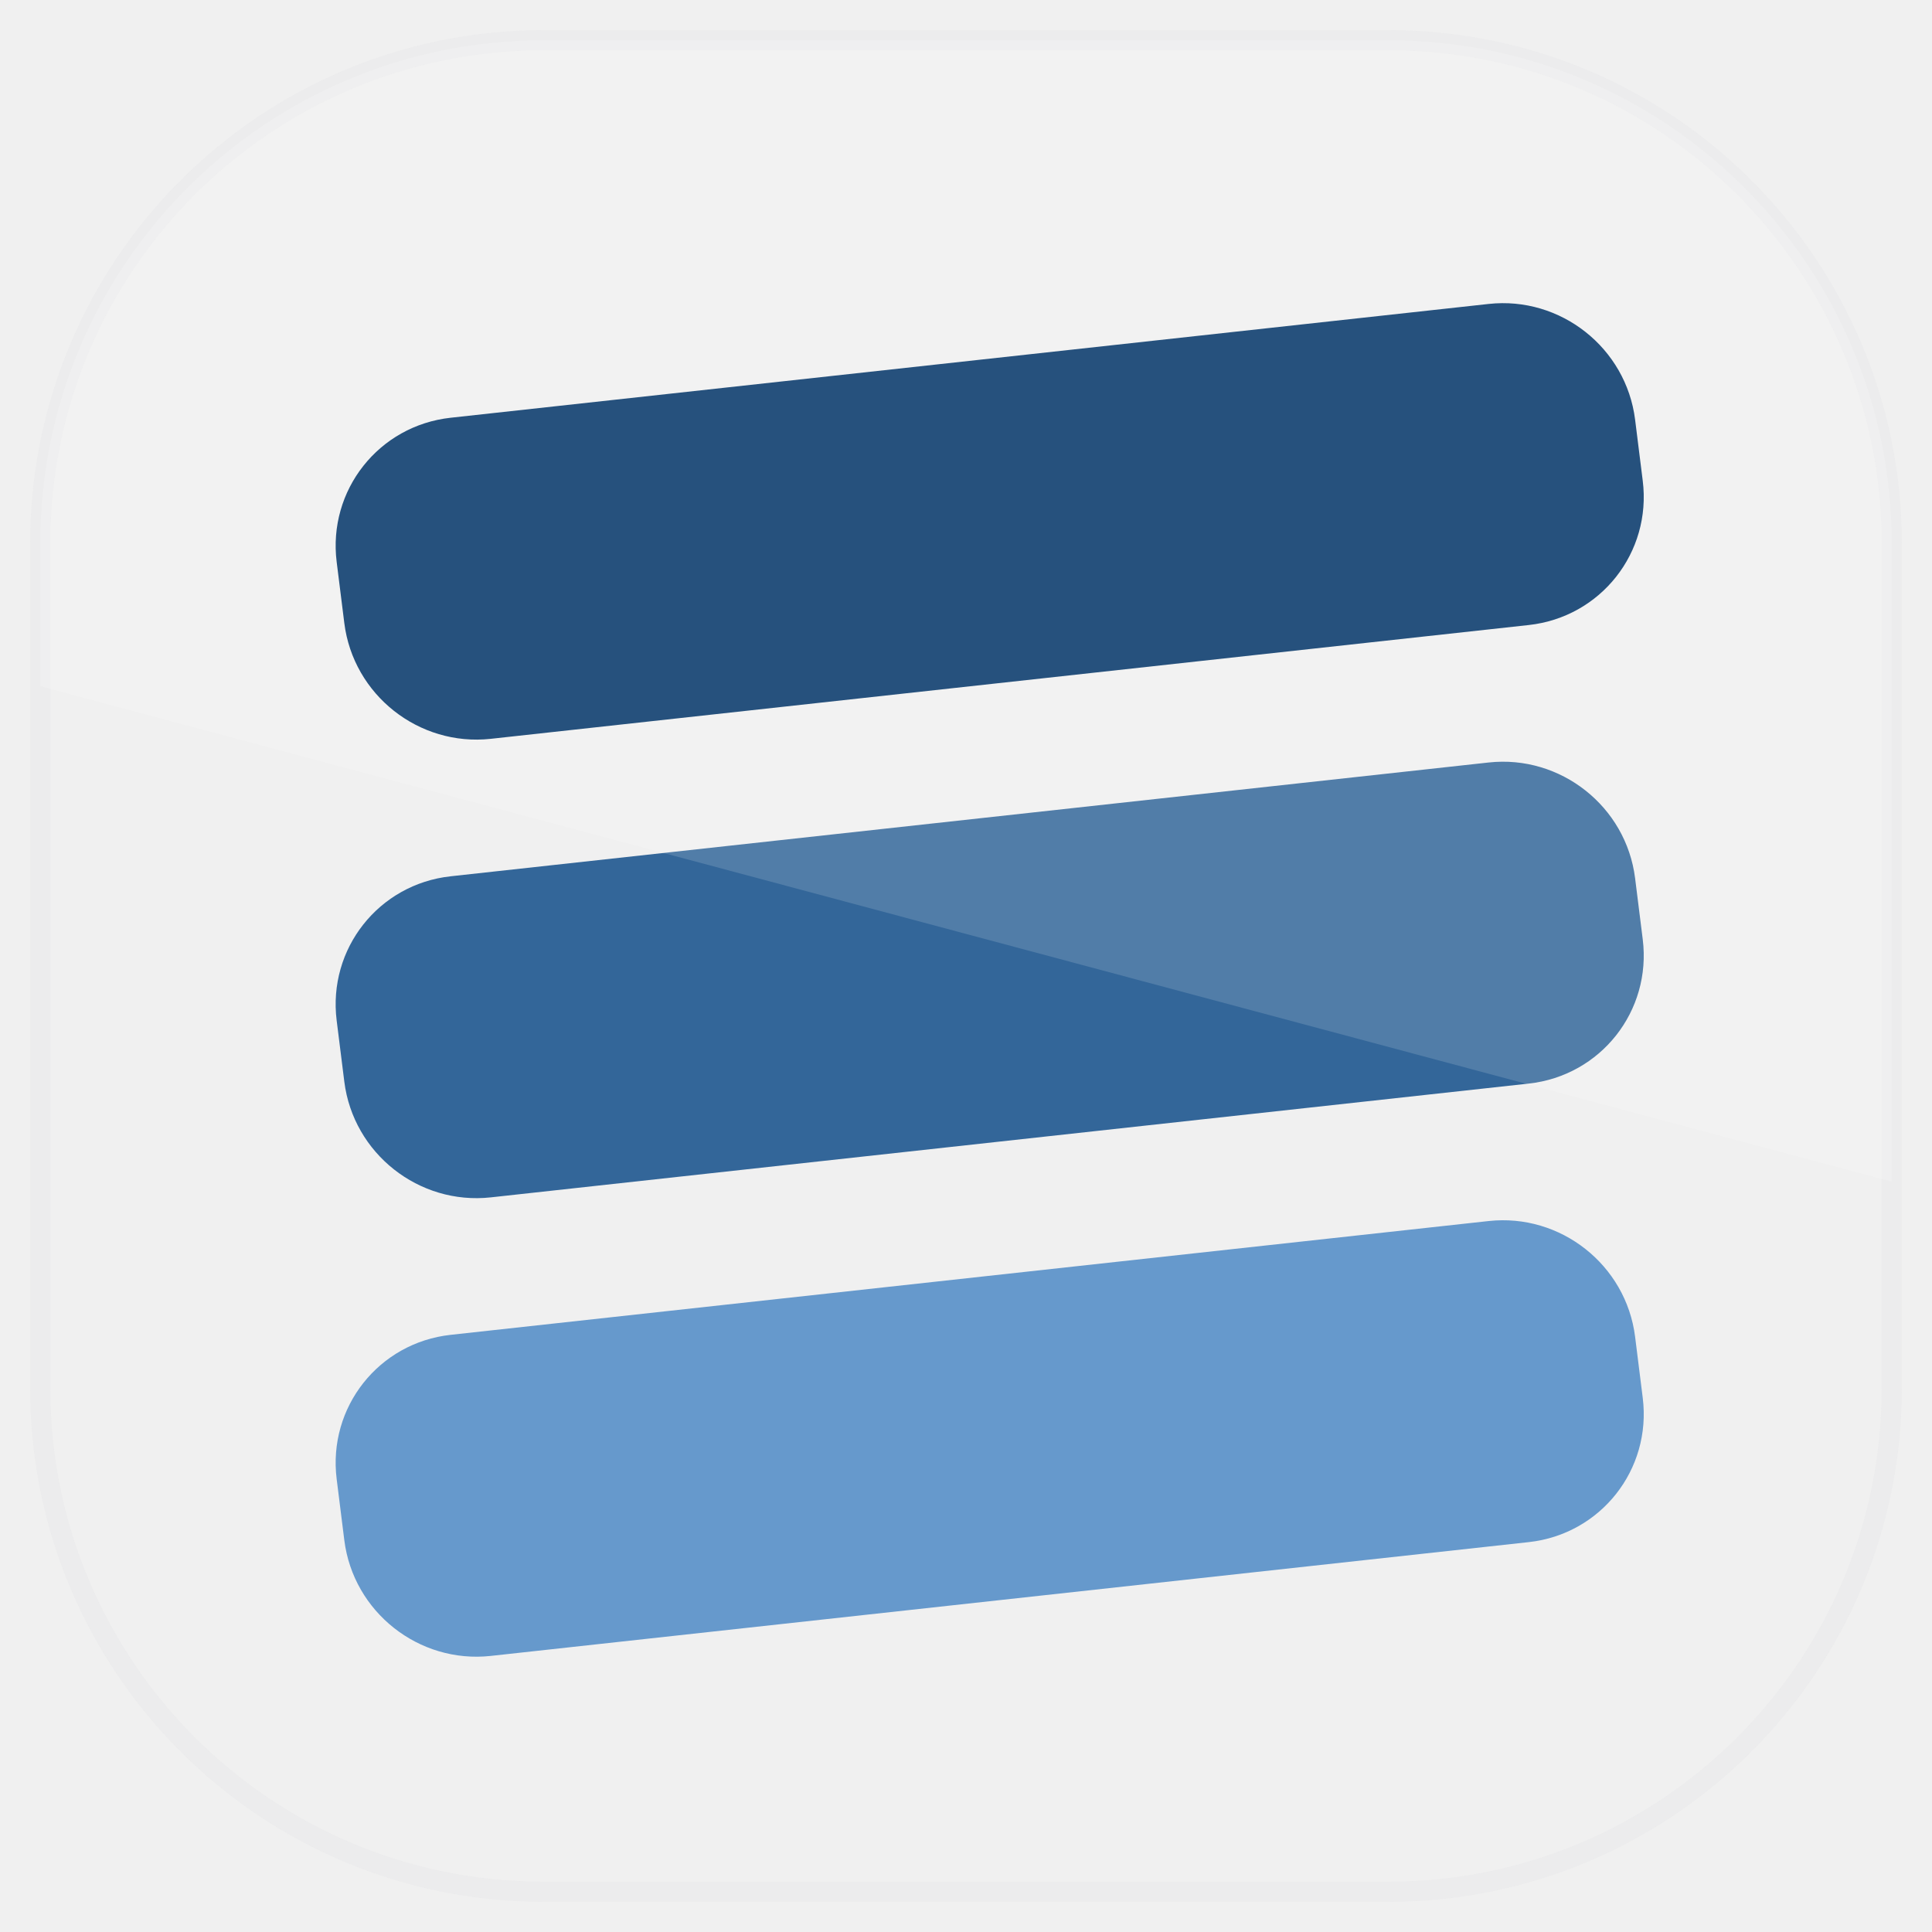
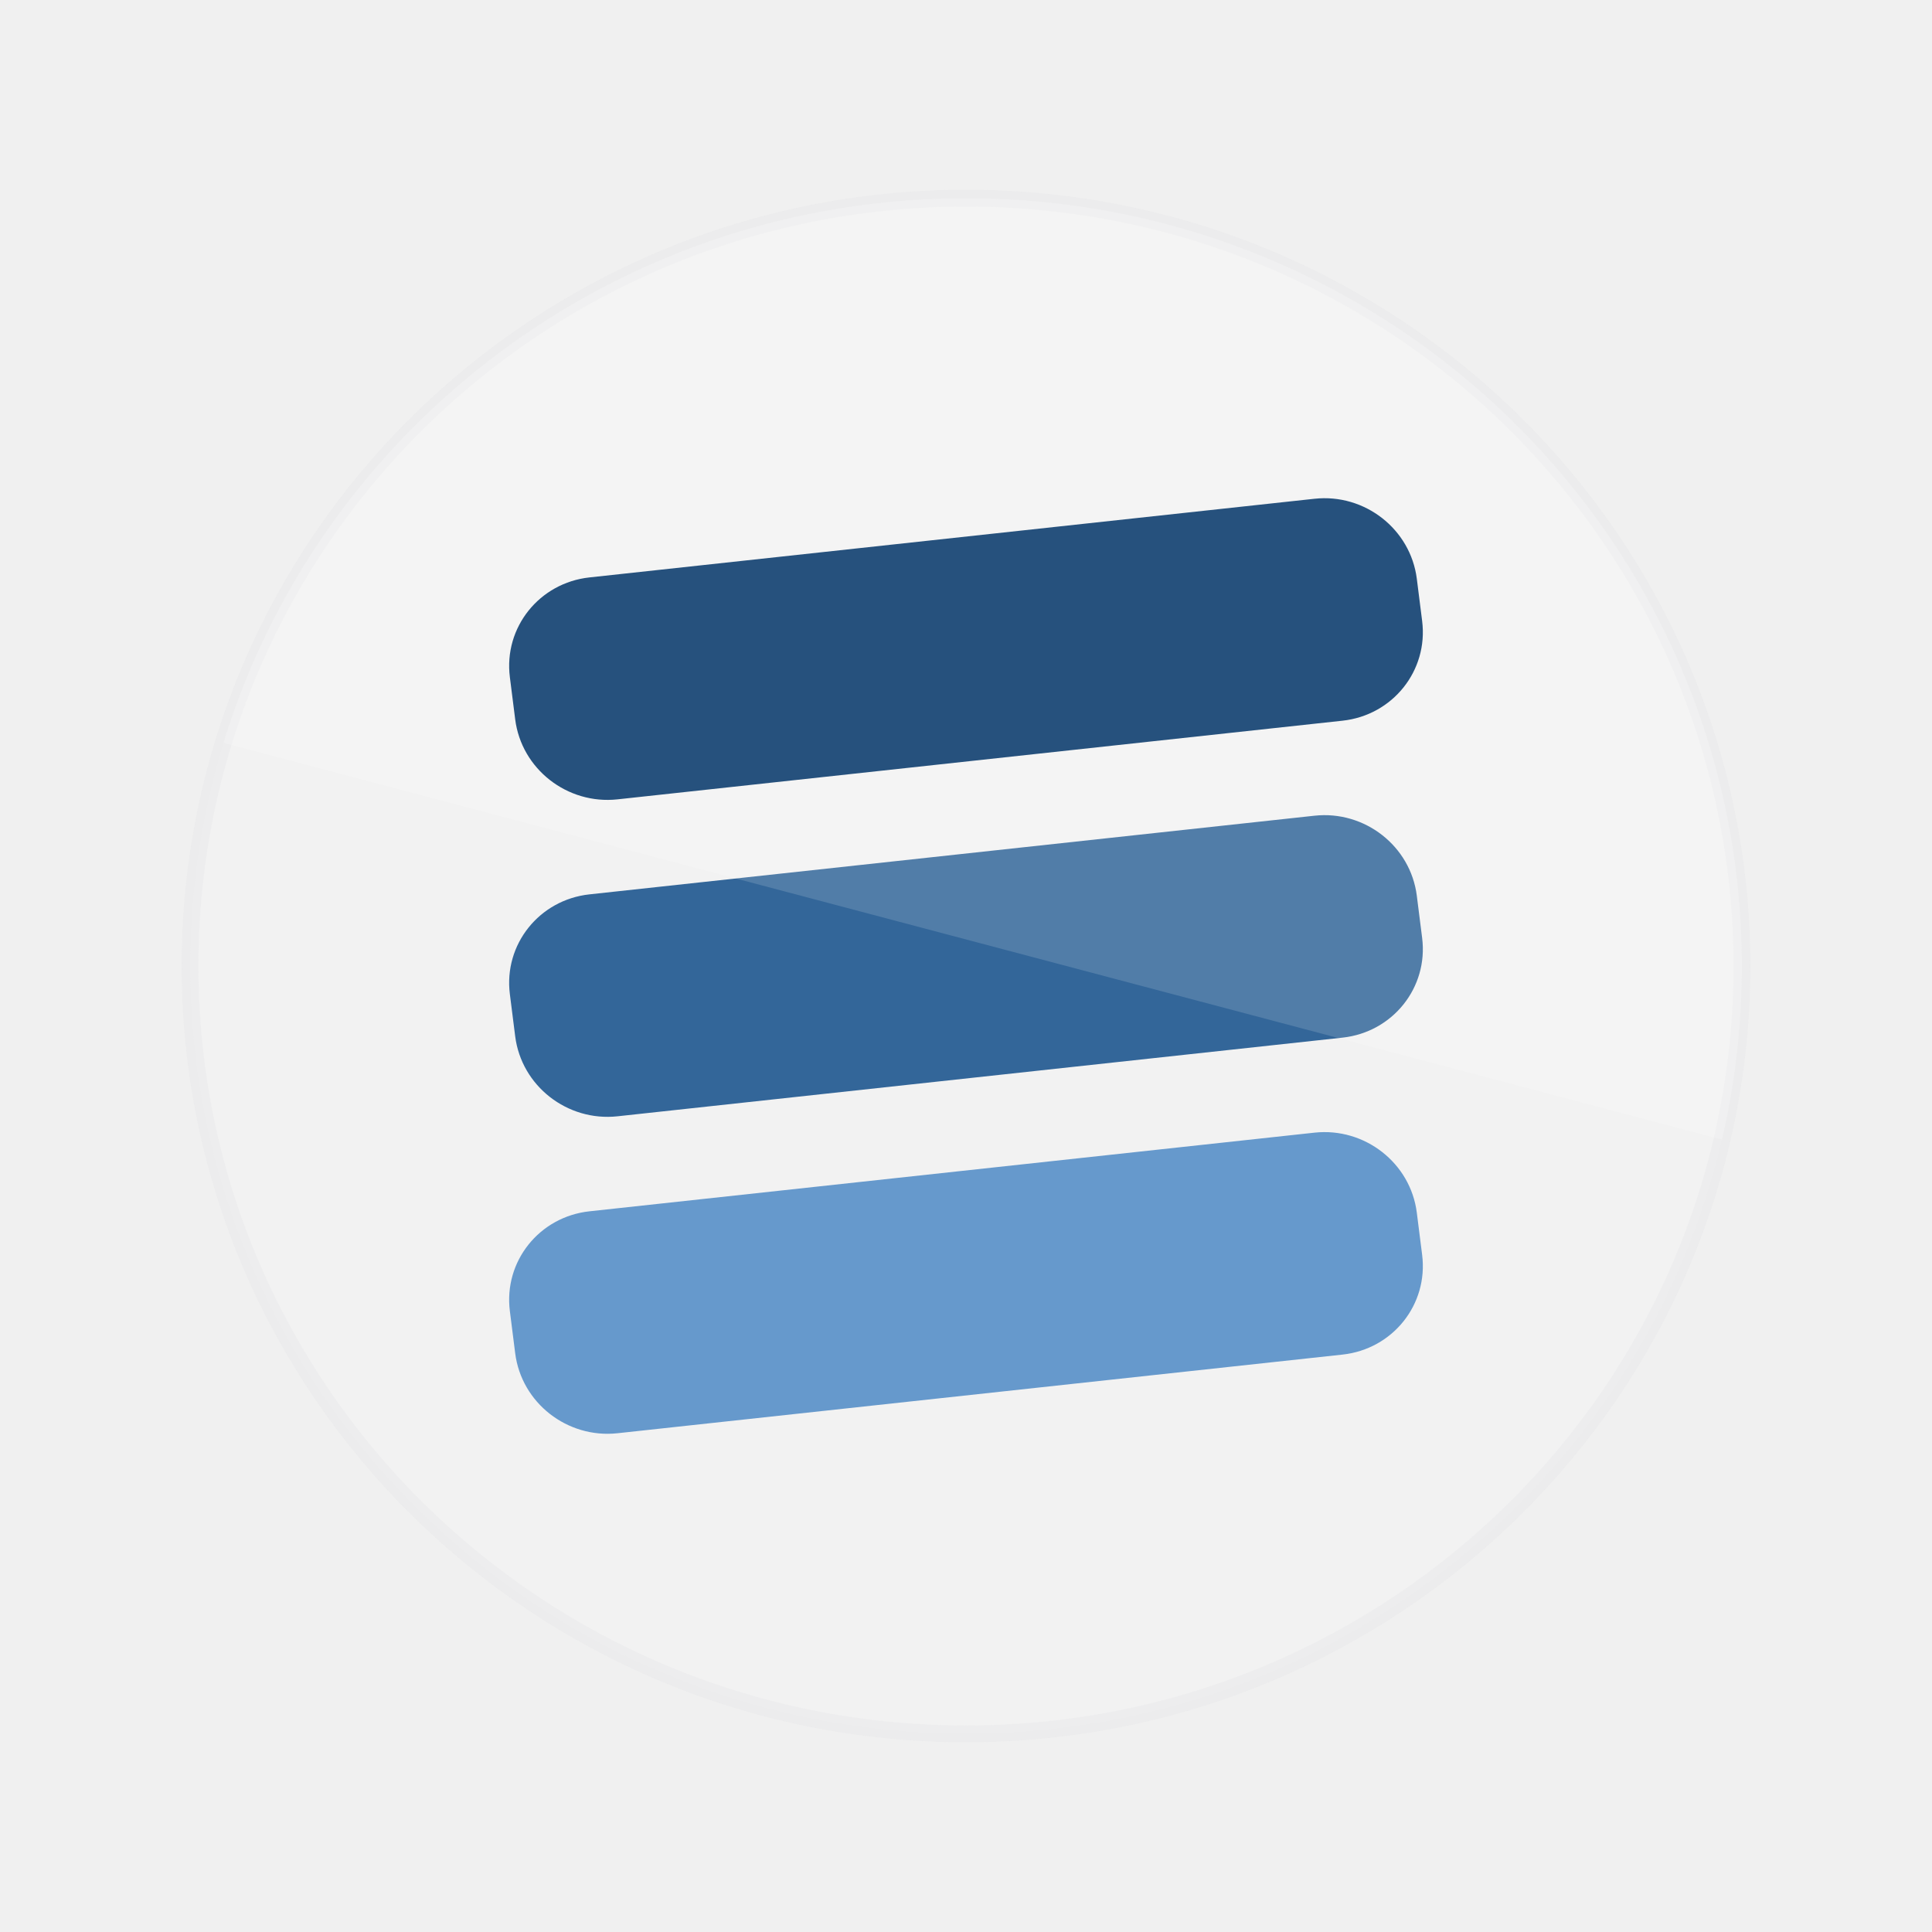
- <svg xmlns="http://www.w3.org/2000/svg" xmlns:xlink="http://www.w3.org/1999/xlink" id="svg11037" height="96" width="96" version="1.1">
+ <svg xmlns="http://www.w3.org/2000/svg" id="svg11037" height="96" width="96" version="1.1">
  <defs id="defs11039">
-     <clipPath id="clipPath3009" clipPathUnits="userSpaceOnUse">
-       <path id="path3011" style="opacity:.15;fill:#fff" d="m-2 956.36h-96v33.562l96 25.687v-59.25z" />
-     </clipPath>
-     <linearGradient id="linearGradient11642" y2="1046.1" gradientUnits="userSpaceOnUse" y1="962.62" gradientTransform="matrix(1.15,0,0,1.15,-7.1999,-150.65)" x2="48" x1="48">
-       <stop id="stop3797-5" style="stop-color:#68b8d8" offset="0" />
-       <stop id="stop3799-6" style="stop-color:#3097bd" offset="1" />
-     </linearGradient>
-     <linearGradient y2="1046.1" x2="48" y1="962.62" x1="48" gradientTransform="matrix(1.15,0,0,1.15,-103.1999,-151.4635)" gradientUnits="userSpaceOnUse" id="linearGradient3151" xlink:href="#linearGradient11642" />
-     <linearGradient xlink:href="#linearGradient11642-0" id="linearGradient3151-2" gradientUnits="userSpaceOnUse" gradientTransform="matrix(1.15,0,0,1.15,-103.1999,-151.4635)" x1="48" y1="962.62" x2="48" y2="1046.1" />
-     <linearGradient x1="48" x2="48" gradientTransform="matrix(1.15,0,0,1.15,-7.1999,-150.65)" y1="962.62" gradientUnits="userSpaceOnUse" y2="1046.1" id="linearGradient11642-0">
-       <stop offset="0" style="stop-color:#68b8d8" id="stop3797-5-5" />
-       <stop offset="1" style="stop-color:#3097bd" id="stop3799-6-9" />
-     </linearGradient>
-     <clipPath clipPathUnits="userSpaceOnUse" id="clipPath3009-9">
-       <path d="m-2 956.36h-96v33.562l96 25.687v-59.25z" style="opacity:.15;fill:#fff" id="path3011-7" />
-     </clipPath>
-     <clipPath clipPathUnits="userSpaceOnUse" id="clipPath3009-6">
-       <path d="m-2 956.36h-96v33.562l96 25.687v-59.25z" style="opacity:.15;fill:#fff" id="path3011-3" />
+     <clipPath id="clipPath3009-9" clipPathUnits="userSpaceOnUse">
+       <path id="path3011-7" style="opacity:.15;fill:#fff" d="m-2 956.36h-96v33.562l96 25.687v-59.25z" />
    </clipPath>
  </defs>
-   <g id="g3836" transform="translate(107.3898,0.8135546)">
-     <rect style="fill:none;stroke:#cccccf;stroke-opacity:0.102" x="-105.39" y="1.186" width="92" height="92" ry="25" rx="25" id="rect3867" />
-     <g transform="matrix(0.3254948,0,0,0.3254948,-101.7703,-103.6885)" id="g2991">
-       <g transform="matrix(0.9993506,-0.03603372,0.03603372,0.9993506,-36.27704,-194.3019)" id="g3768">
+   <g id="g3011">
+     <rect id="rect3867" style="fill:#f2f2f2;stroke:#cccccf;stroke-width:0.834;stroke-opacity:0.102" rx="38.555" ry="38.153" height="76.306" width="77.111" y="9.847" x="9.445" />
+     <g id="g2991" transform="matrix(0.2273599,0,0,0.2249869,17.57446,-56.76564)">
+       <g id="g3768" transform="matrix(0.99935,-0.036034,0.036034,0.99935,-36.277,-194.3)">
        <g id="g2997">
          <g id="g3779">
-             <rect rx="20" width="199.403" height="49.397" y="580.347" x="-4.077" id="rect3004" style="fill:#003366;fill-opacity:1;stroke:none" transform="matrix(0.9973256,-0.07308719,0.08819543,0.9961032,0,0)" />
-             <rect transform="matrix(0.9973256,-0.07308719,0.08819543,0.9961032,0,0)" style="fill:#336699;fill-opacity:1;stroke:none" id="rect2993" x="-12.761" y="649.939" height="49.397" width="199.403" rx="20" />
-             <rect rx="20" width="199.403" height="49.397" y="719.531" x="-21.444" id="rect2995" style="fill:#6699cc;fill-opacity:1;stroke:none" transform="matrix(0.9973256,-0.07308719,0.08819543,0.9961032,0,0)" />
+             <rect id="rect3004" style="fill:#003366" rx="20" transform="matrix(0.99733,-0.073087,0.088195,0.9961,0,0)" height="49.397" width="199.4" y="580.35" x="-4.077" />
+             <rect id="rect2993" style="fill:#336699" rx="20" transform="matrix(0.99733,-0.073087,0.088195,0.9961,0,0)" height="49.397" width="199.4" y="649.94" x="-12.761" />
+             <rect id="rect2995" style="fill:#6699cc" rx="20" transform="matrix(0.99733,-0.073087,0.088195,0.9961,0,0)" height="49.397" width="199.4" y="719.53" x="-21.444" />
          </g>
        </g>
-         <g transform="translate(-9.657032,267.8259)" id="g3002" />
      </g>
    </g>
-     <rect height="92" x="-96" y="958.36" width="92" transform="translate(-9.38983,-957.1735)" ry="25" rx="25" clip-path="url(#clipPath3009-9)" style="opacity:0.15;fill:#ffffff" id="rect3003" />
+     <rect id="rect3003" style="opacity:0.15;fill:#ffffff" clip-path="url(#clipPath3009-9)" rx="46" transform="matrix(0.8381629,0,0,0.829415,89.90832,-785.0282)" ry="46" width="92" y="958.36" x="-96" height="92" />
  </g>
</svg>
